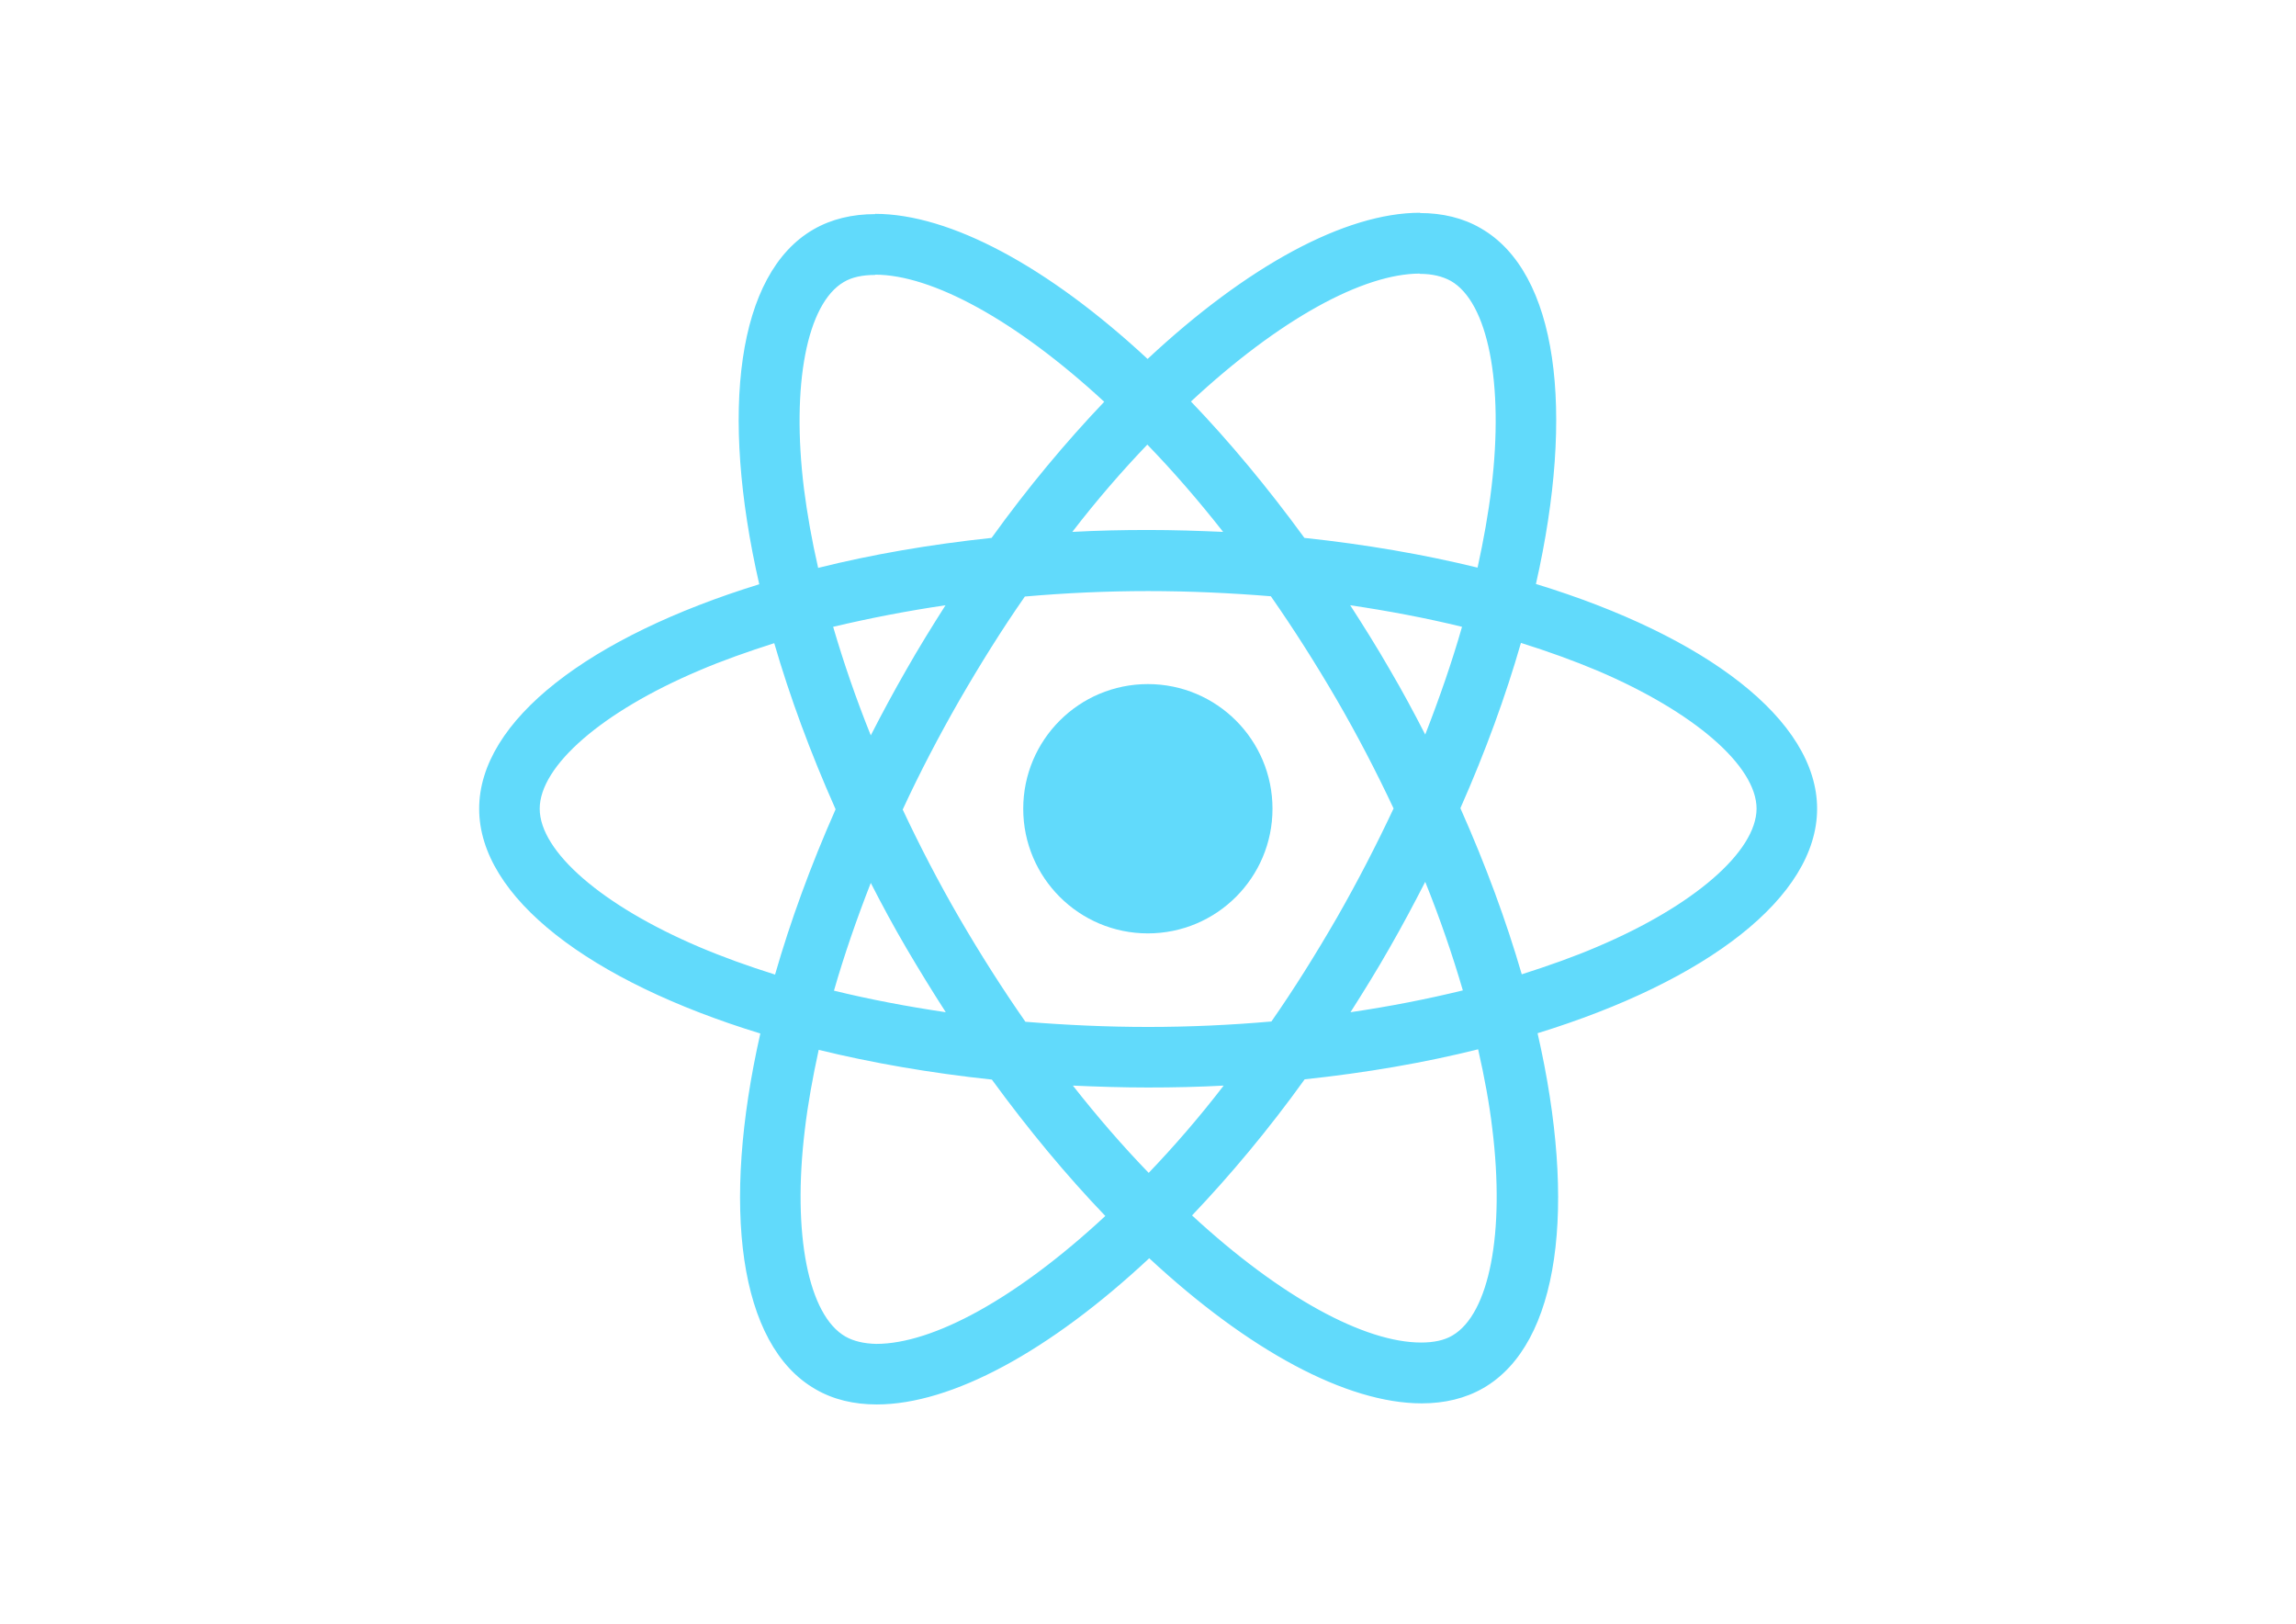
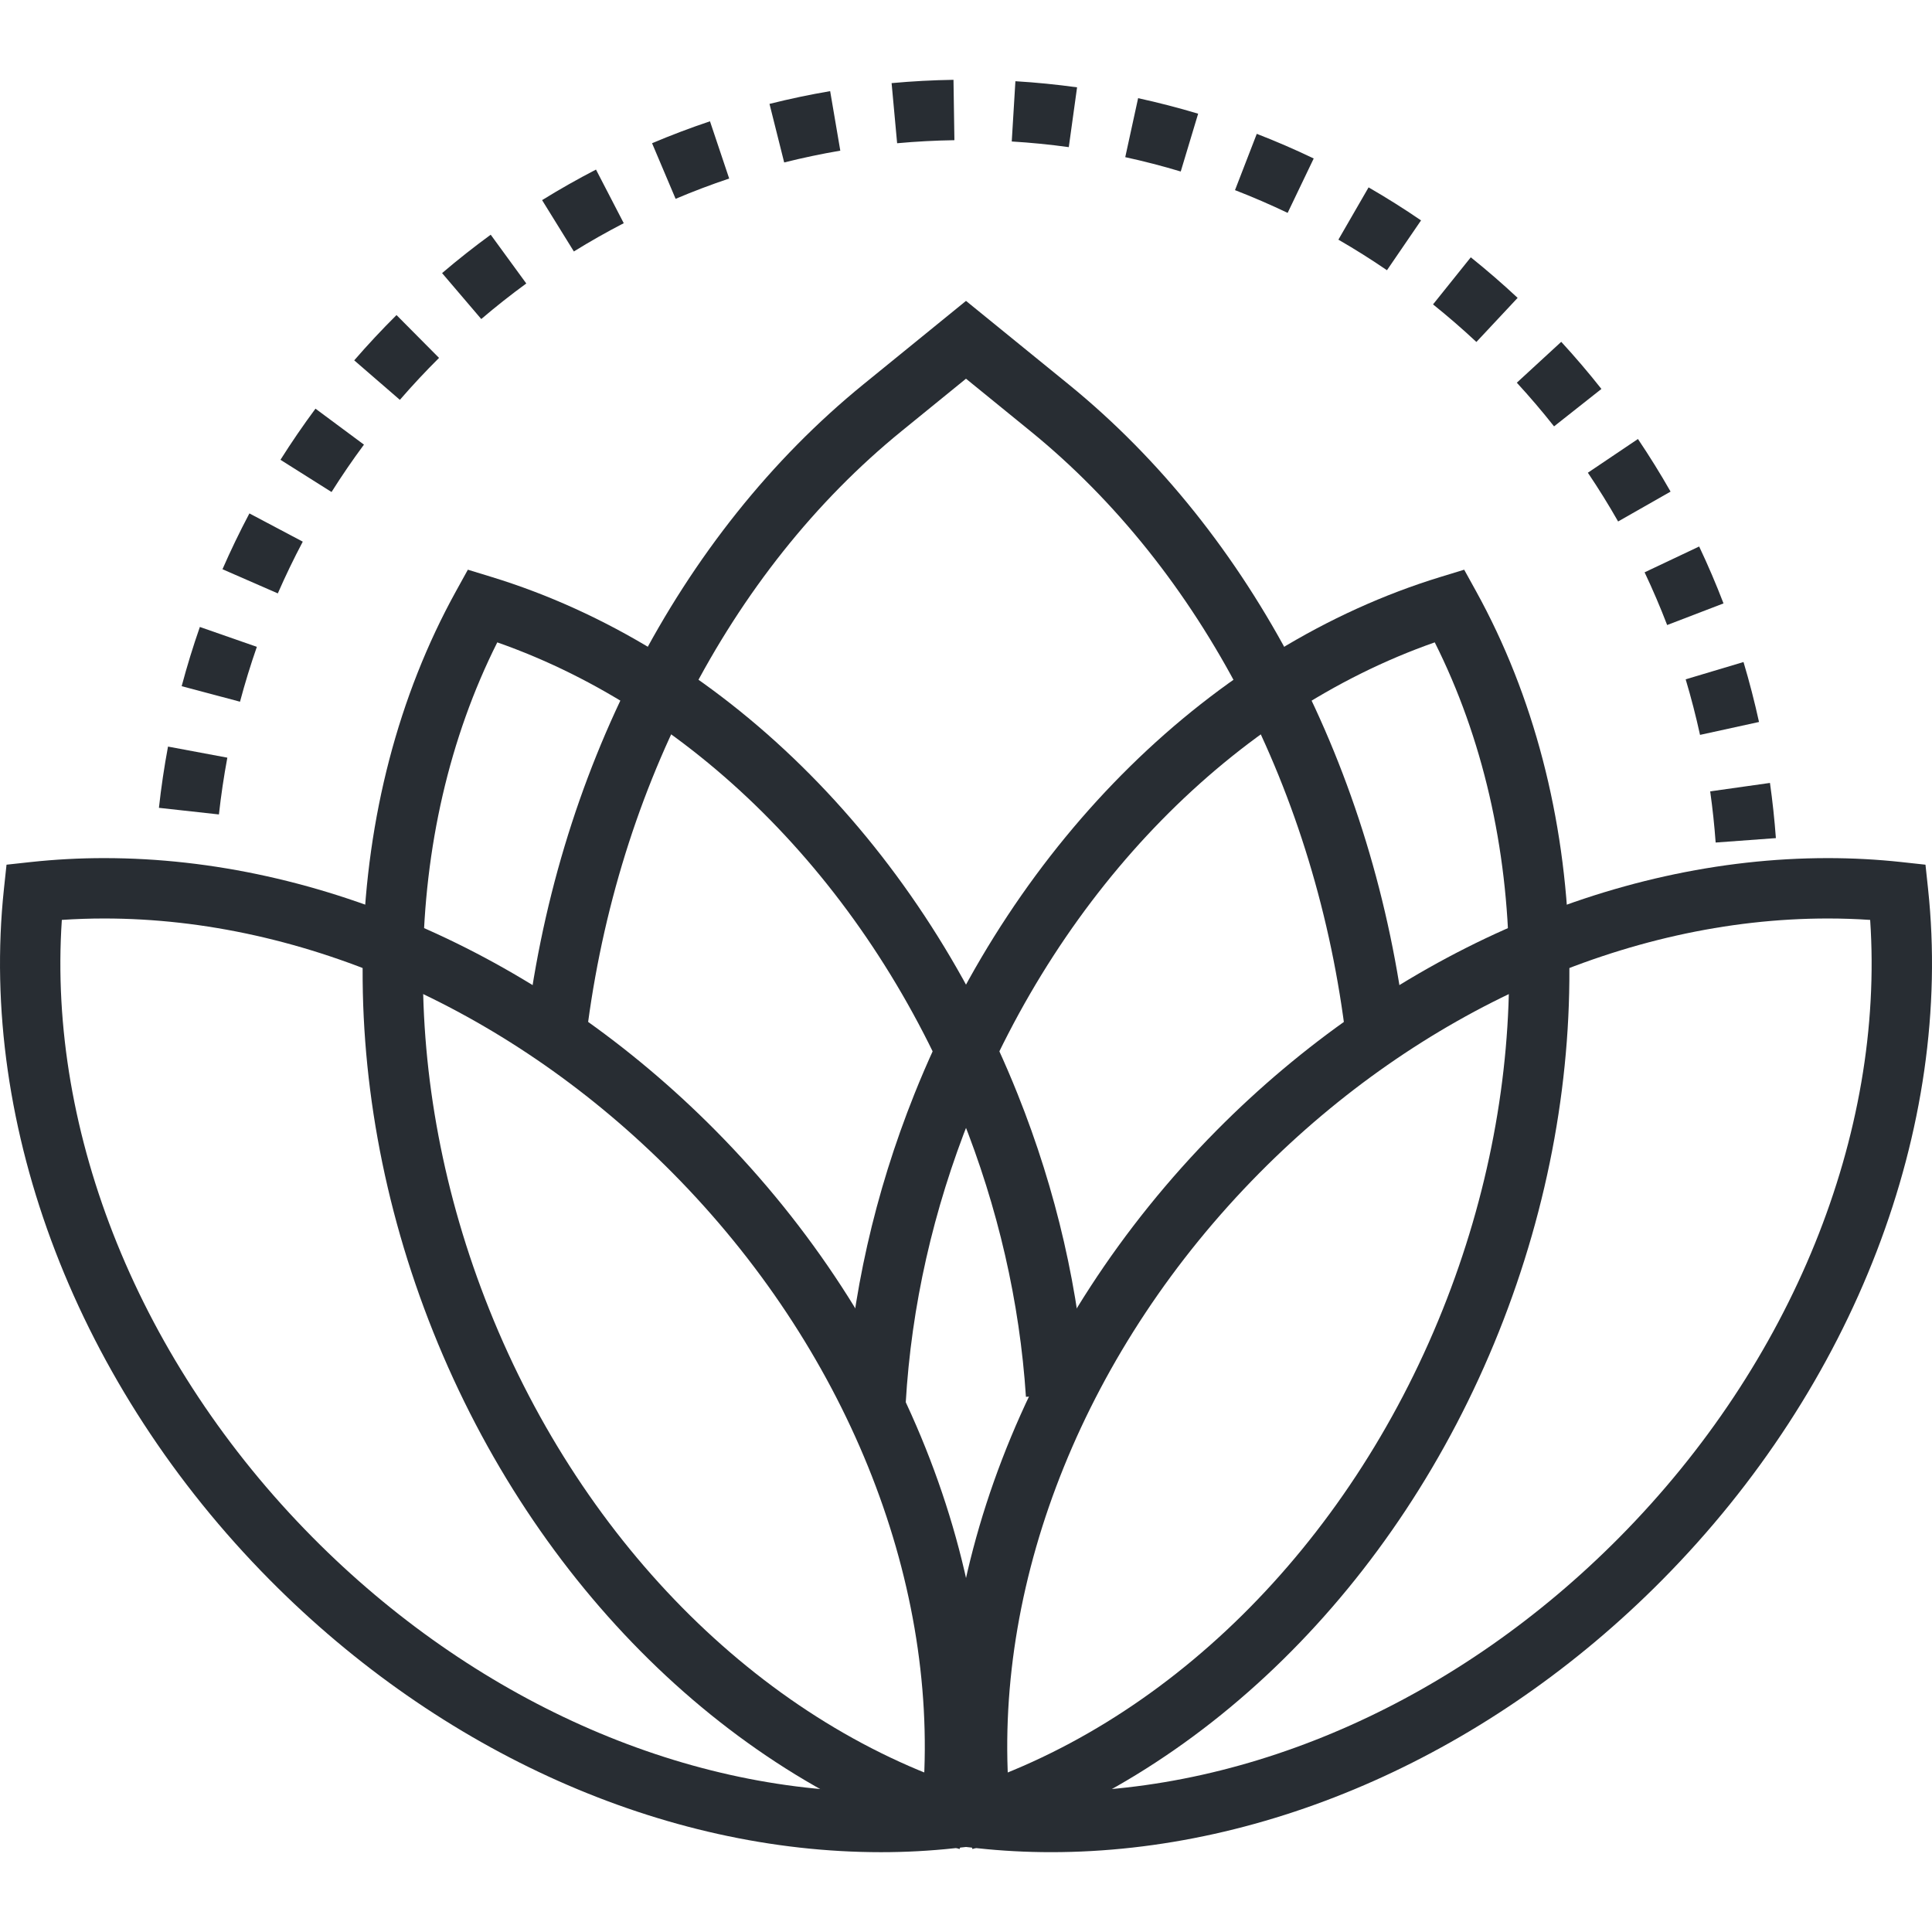
- <svg xmlns="http://www.w3.org/2000/svg" viewBox="0 0 841.9 595.3">
-   <g fill="#61DAFB">
-     <path d="M666.3 296.5c0-32.5-40.7-63.3-103.1-82.4 14.4-63.6 8-114.2-20.2-130.4-6.5-3.8-14.1-5.6-22.4-5.6v22.3c4.6 0 8.3.9 11.4 2.6 13.6 7.8 19.5 37.5 14.9 75.7-1.1 9.4-2.9 19.3-5.1 29.4-19.6-4.8-41-8.5-63.5-10.9-13.5-18.5-27.5-35.3-41.6-50 32.6-30.3 63.2-46.9 84-46.9V78c-27.5 0-63.5 19.6-99.9 53.6-36.4-33.8-72.4-53.2-99.9-53.2v22.3c20.7 0 51.4 16.5 84 46.6-14 14.7-28 31.4-41.3 49.9-22.6 2.4-44 6.1-63.6 11-2.3-10-4-19.7-5.2-29-4.7-38.2 1.1-67.9 14.6-75.8 3-1.8 6.9-2.6 11.5-2.6V78.5c-8.4 0-16 1.8-22.6 5.6-28.1 16.2-34.4 66.7-19.9 130.1-62.2 19.2-102.7 49.9-102.7 82.3 0 32.5 40.7 63.3 103.1 82.4-14.4 63.6-8 114.2 20.2 130.4 6.5 3.8 14.1 5.6 22.5 5.6 27.5 0 63.5-19.6 99.9-53.6 36.4 33.8 72.4 53.2 99.9 53.2 8.4 0 16-1.8 22.6-5.6 28.1-16.2 34.4-66.7 19.9-130.1 62-19.1 102.5-49.9 102.5-82.3zm-130.2-66.7c-3.7 12.9-8.3 26.2-13.5 39.5-4.1-8-8.4-16-13.1-24-4.6-8-9.5-15.8-14.4-23.4 14.2 2.1 27.9 4.7 41 7.9zm-45.8 106.5c-7.8 13.5-15.8 26.3-24.1 38.2-14.9 1.3-30 2-45.2 2-15.1 0-30.2-.7-45-1.9-8.3-11.9-16.4-24.6-24.2-38-7.6-13.1-14.5-26.4-20.8-39.8 6.2-13.4 13.2-26.8 20.7-39.9 7.8-13.5 15.8-26.3 24.1-38.2 14.9-1.3 30-2 45.2-2 15.1 0 30.2.7 45 1.9 8.3 11.9 16.4 24.6 24.2 38 7.6 13.1 14.5 26.4 20.8 39.8-6.3 13.4-13.2 26.8-20.7 39.9zm32.3-13c5.4 13.4 10 26.8 13.8 39.8-13.1 3.2-26.9 5.9-41.2 8 4.9-7.7 9.8-15.6 14.4-23.7 4.6-8 8.9-16.1 13-24.1zM421.2 430c-9.3-9.6-18.6-20.3-27.8-32 9 .4 18.2.7 27.5.7 9.4 0 18.7-.2 27.8-.7-9 11.7-18.3 22.4-27.5 32zm-74.4-58.9c-14.2-2.1-27.9-4.7-41-7.9 3.7-12.9 8.3-26.2 13.5-39.5 4.1 8 8.4 16 13.1 24 4.7 8 9.5 15.8 14.4 23.4zM420.7 163c9.3 9.6 18.6 20.3 27.8 32-9-.4-18.2-.7-27.5-.7-9.4 0-18.7.2-27.8.7 9-11.7 18.3-22.4 27.5-32zm-74 58.9c-4.9 7.7-9.8 15.6-14.4 23.7-4.6 8-8.9 16-13 24-5.4-13.4-10-26.8-13.8-39.8 13.1-3.1 26.9-5.8 41.2-7.9zm-90.5 125.2c-35.4-15.1-58.3-34.9-58.3-50.6 0-15.7 22.9-35.6 58.3-50.6 8.6-3.7 18-7 27.7-10.1 5.7 19.6 13.2 40 22.5 60.9-9.2 20.8-16.6 41.1-22.2 60.6-9.9-3.1-19.3-6.5-28-10.2zM310 490c-13.6-7.8-19.5-37.5-14.9-75.7 1.1-9.4 2.9-19.3 5.1-29.4 19.6 4.8 41 8.5 63.5 10.9 13.5 18.5 27.5 35.3 41.6 50-32.6 30.3-63.2 46.9-84 46.9-4.5-.1-8.3-1-11.3-2.7zm237.2-76.2c4.7 38.2-1.1 67.9-14.6 75.8-3 1.8-6.9 2.6-11.5 2.6-20.7 0-51.4-16.5-84-46.6 14-14.7 28-31.4 41.3-49.9 22.6-2.4 44-6.1 63.6-11 2.3 10.1 4.1 19.8 5.2 29.1zm38.5-66.7c-8.6 3.7-18 7-27.7 10.1-5.7-19.6-13.2-40-22.5-60.9 9.2-20.8 16.6-41.1 22.2-60.6 9.9 3.1 19.3 6.5 28.1 10.2 35.4 15.1 58.3 34.9 58.3 50.6-.1 15.7-23 35.6-58.4 50.6zM320.8 78.4z" />
-     <circle cx="420.9" cy="296.5" r="45.7" />
-     <path d="M520.5 78.1z" />
+ <svg xmlns="http://www.w3.org/2000/svg" width="128" height="128" xml:space="preserve">
+   <path fill="#282D33" d="m38.763 69.334-3.974-.447c1.983-17.626 10.157-33.456 22.425-43.432L64 19.935l6.788 5.521C82.94 35.339 91.096 51.01 93.162 68.45l-3.973.471c-1.944-16.417-9.572-31.129-20.925-40.361L64 25.09l-4.263 3.468c-11.462 9.321-19.106 24.183-20.974 40.776z" />
+   <path fill="#282D33" d="M58.368 122.712h-.001c-14.383-.001-29.145-6.577-40.499-18.044C5.154 91.829-1.427 74.716.261 58.889l.171-1.601 1.602-.175a45.276 45.276 0 0 1 4.869-.261c14.381 0 29.143 6.577 40.501 18.046 12.713 12.834 19.293 29.947 17.604 45.776l-.171 1.602-1.601.174a45.27 45.27 0 0 1-4.868.262zM4.097 60.946C3.14 75.13 9.273 90.304 20.71 101.854c10.608 10.714 24.334 16.858 37.657 16.859h.001c.938 0 1.877-.032 2.805-.095.957-14.187-5.175-29.36-16.61-40.906-10.612-10.715-24.339-16.86-37.66-16.86-.939 0-1.878.032-2.806.094z" />
+   <path fill="#282D33" d="M69.635 122.711h-.002c-1.638 0-3.275-.088-4.867-.261l-1.601-.174-.171-1.602c-1.688-15.823 4.893-32.936 17.604-45.776 11.359-11.469 26.12-18.046 40.501-18.046 1.637 0 3.274.088 4.868.261l1.601.175.171 1.601c1.69 15.827-4.892 32.94-17.605 45.777-11.353 11.469-26.114 18.045-40.499 18.045zm-2.806-4.093c.927.063 1.865.094 2.804.094 13.325.001 27.052-6.145 37.658-16.86 11.438-11.548 17.569-26.721 16.612-40.905a41.468 41.468 0 0 0-2.805-.095c-13.32 0-27.046 6.146-37.659 16.86-11.433 11.552-17.566 26.725-16.61 40.906z" />
+   <path fill="#282D33" d="M63.575 122.504c-15.1-4.617-28.136-17.425-34.872-34.26-6.734-16.83-6.169-35.178 1.51-49.08l.784-1.42 1.551.475c15.099 4.616 28.134 17.423 34.869 34.258 2.576 6.435 4.105 13.099 4.546 19.805l-3.992.262c-.412-6.285-1.848-12.537-4.267-18.58-6.053-15.131-17.472-26.751-30.758-31.405-6.364 12.678-6.587 29.061-.529 44.2 6.29 15.721 18.375 27.655 32.327 31.923l-1.169 3.822z" />
+   <path fill="#282D33" d="m64.428 122.504-1.17-3.823c13.951-4.268 26.037-16.202 32.328-31.923 6.056-15.137 5.832-31.52-.53-44.2-13.285 4.654-24.705 16.274-30.758 31.405-2.475 6.188-3.92 12.58-4.293 19.001l-3.993-.232c.398-6.852 1.937-13.666 4.572-20.255 6.736-16.836 19.771-29.643 34.87-34.258l1.552-.475.784 1.42c7.678 13.905 8.242 32.253 1.509 49.08-6.736 16.834-19.773 29.643-34.871 34.26z" />
+   <g>
+     <path fill="#282D33" d="M14.196 59.59h-4c0-.684.013-1.363.038-2.04l3.997.146a51.729 51.729 0 0 0-.035 1.894zM113.666 55.82a50.294 50.294 0 0 0-.362-3.39l3.961-.559c.17 1.205.302 2.436.392 3.656l-3.991.293zm-99.162-1.861-3.975-.438c.149-1.354.352-2.72.602-4.058l3.931.734a51.746 51.746 0 0 0-.558 3.762zm98.127-5.271a50.908 50.908 0 0 0-.951-3.681l3.832-1.146c.389 1.3.734 2.637 1.027 3.972l-3.908.855zm-96.73-2.198-3.865-1.029a54.25 54.25 0 0 1 1.205-3.923l3.776 1.317a51.11 51.11 0 0 0-1.116 3.635zm94.552-5.08a49.911 49.911 0 0 0-1.494-3.492l3.615-1.711a54.12 54.12 0 0 1 1.613 3.77l-3.734 1.433zm-92.047-2.096-3.666-1.601a54.41 54.41 0 0 1 1.784-3.698l3.535 1.871a51.412 51.412 0 0 0-1.653 3.428zm88.798-4.765a50.106 50.106 0 0 0-2.004-3.23l3.318-2.234a54.992 54.992 0 0 1 2.162 3.485l-3.476 1.979zm-85.239-1.952-3.384-2.134a55.41 55.41 0 0 1 2.32-3.388l3.212 2.383a50.735 50.735 0 0 0-2.148 3.139zm80.995-4.349a50.791 50.791 0 0 0-2.467-2.893l2.943-2.708a54.305 54.305 0 0 1 2.662 3.122l-3.138 2.479zm-76.468-1.757-3.024-2.617a55.033 55.033 0 0 1 2.802-3l2.818 2.838a51.136 51.136 0 0 0-2.596 2.779zm71.323-3.835a50.629 50.629 0 0 0-2.873-2.489l2.502-3.12a54.926 54.926 0 0 1 3.103 2.688l-2.732 2.921zm-65.93-1.519-2.596-3.043a54.744 54.744 0 0 1 3.222-2.544l2.357 3.231a50.382 50.382 0 0 0-2.983 2.356zm60.005-3.234a49.807 49.807 0 0 0-3.218-2.025l2-3.464a53.818 53.818 0 0 1 3.476 2.188l-2.258 3.301zM38.02 16.66l-2.105-3.401a53.546 53.546 0 0 1 3.571-2.024l1.839 3.552a49.238 49.238 0 0 0-3.305 1.873zm47.289-2.555a49.068 49.068 0 0 0-3.487-1.508l1.443-3.73a52.694 52.694 0 0 1 3.772 1.632l-1.728 3.606zm-40.548-.932-1.56-3.684a53.522 53.522 0 0 1 3.837-1.453l1.272 3.792a49.2 49.2 0 0 0-3.549 1.345zm33.466-1.81a48.924 48.924 0 0 0-3.676-.951l.852-3.908a53.57 53.57 0 0 1 3.977 1.029l-1.153 3.83zm-26.273-.6-.973-3.88A53.768 53.768 0 0 1 55 6.038l.672 3.943a49.952 49.952 0 0 0-3.718.782zM70.81 9.748a49.368 49.368 0 0 0-3.779-.374l.242-3.993c1.364.082 2.739.219 4.086.405l-.549 3.962zM59.437 9.49l-.366-3.983a53.825 53.825 0 0 1 4.1-.219l.061 4a49.933 49.933 0 0 0-3.795.202zM117.803 59.59h-4c0-.635-.012-1.267-.034-1.896l3.998-.144c.024.678.036 1.357.036 2.04z" />
  </g>
</svg>
